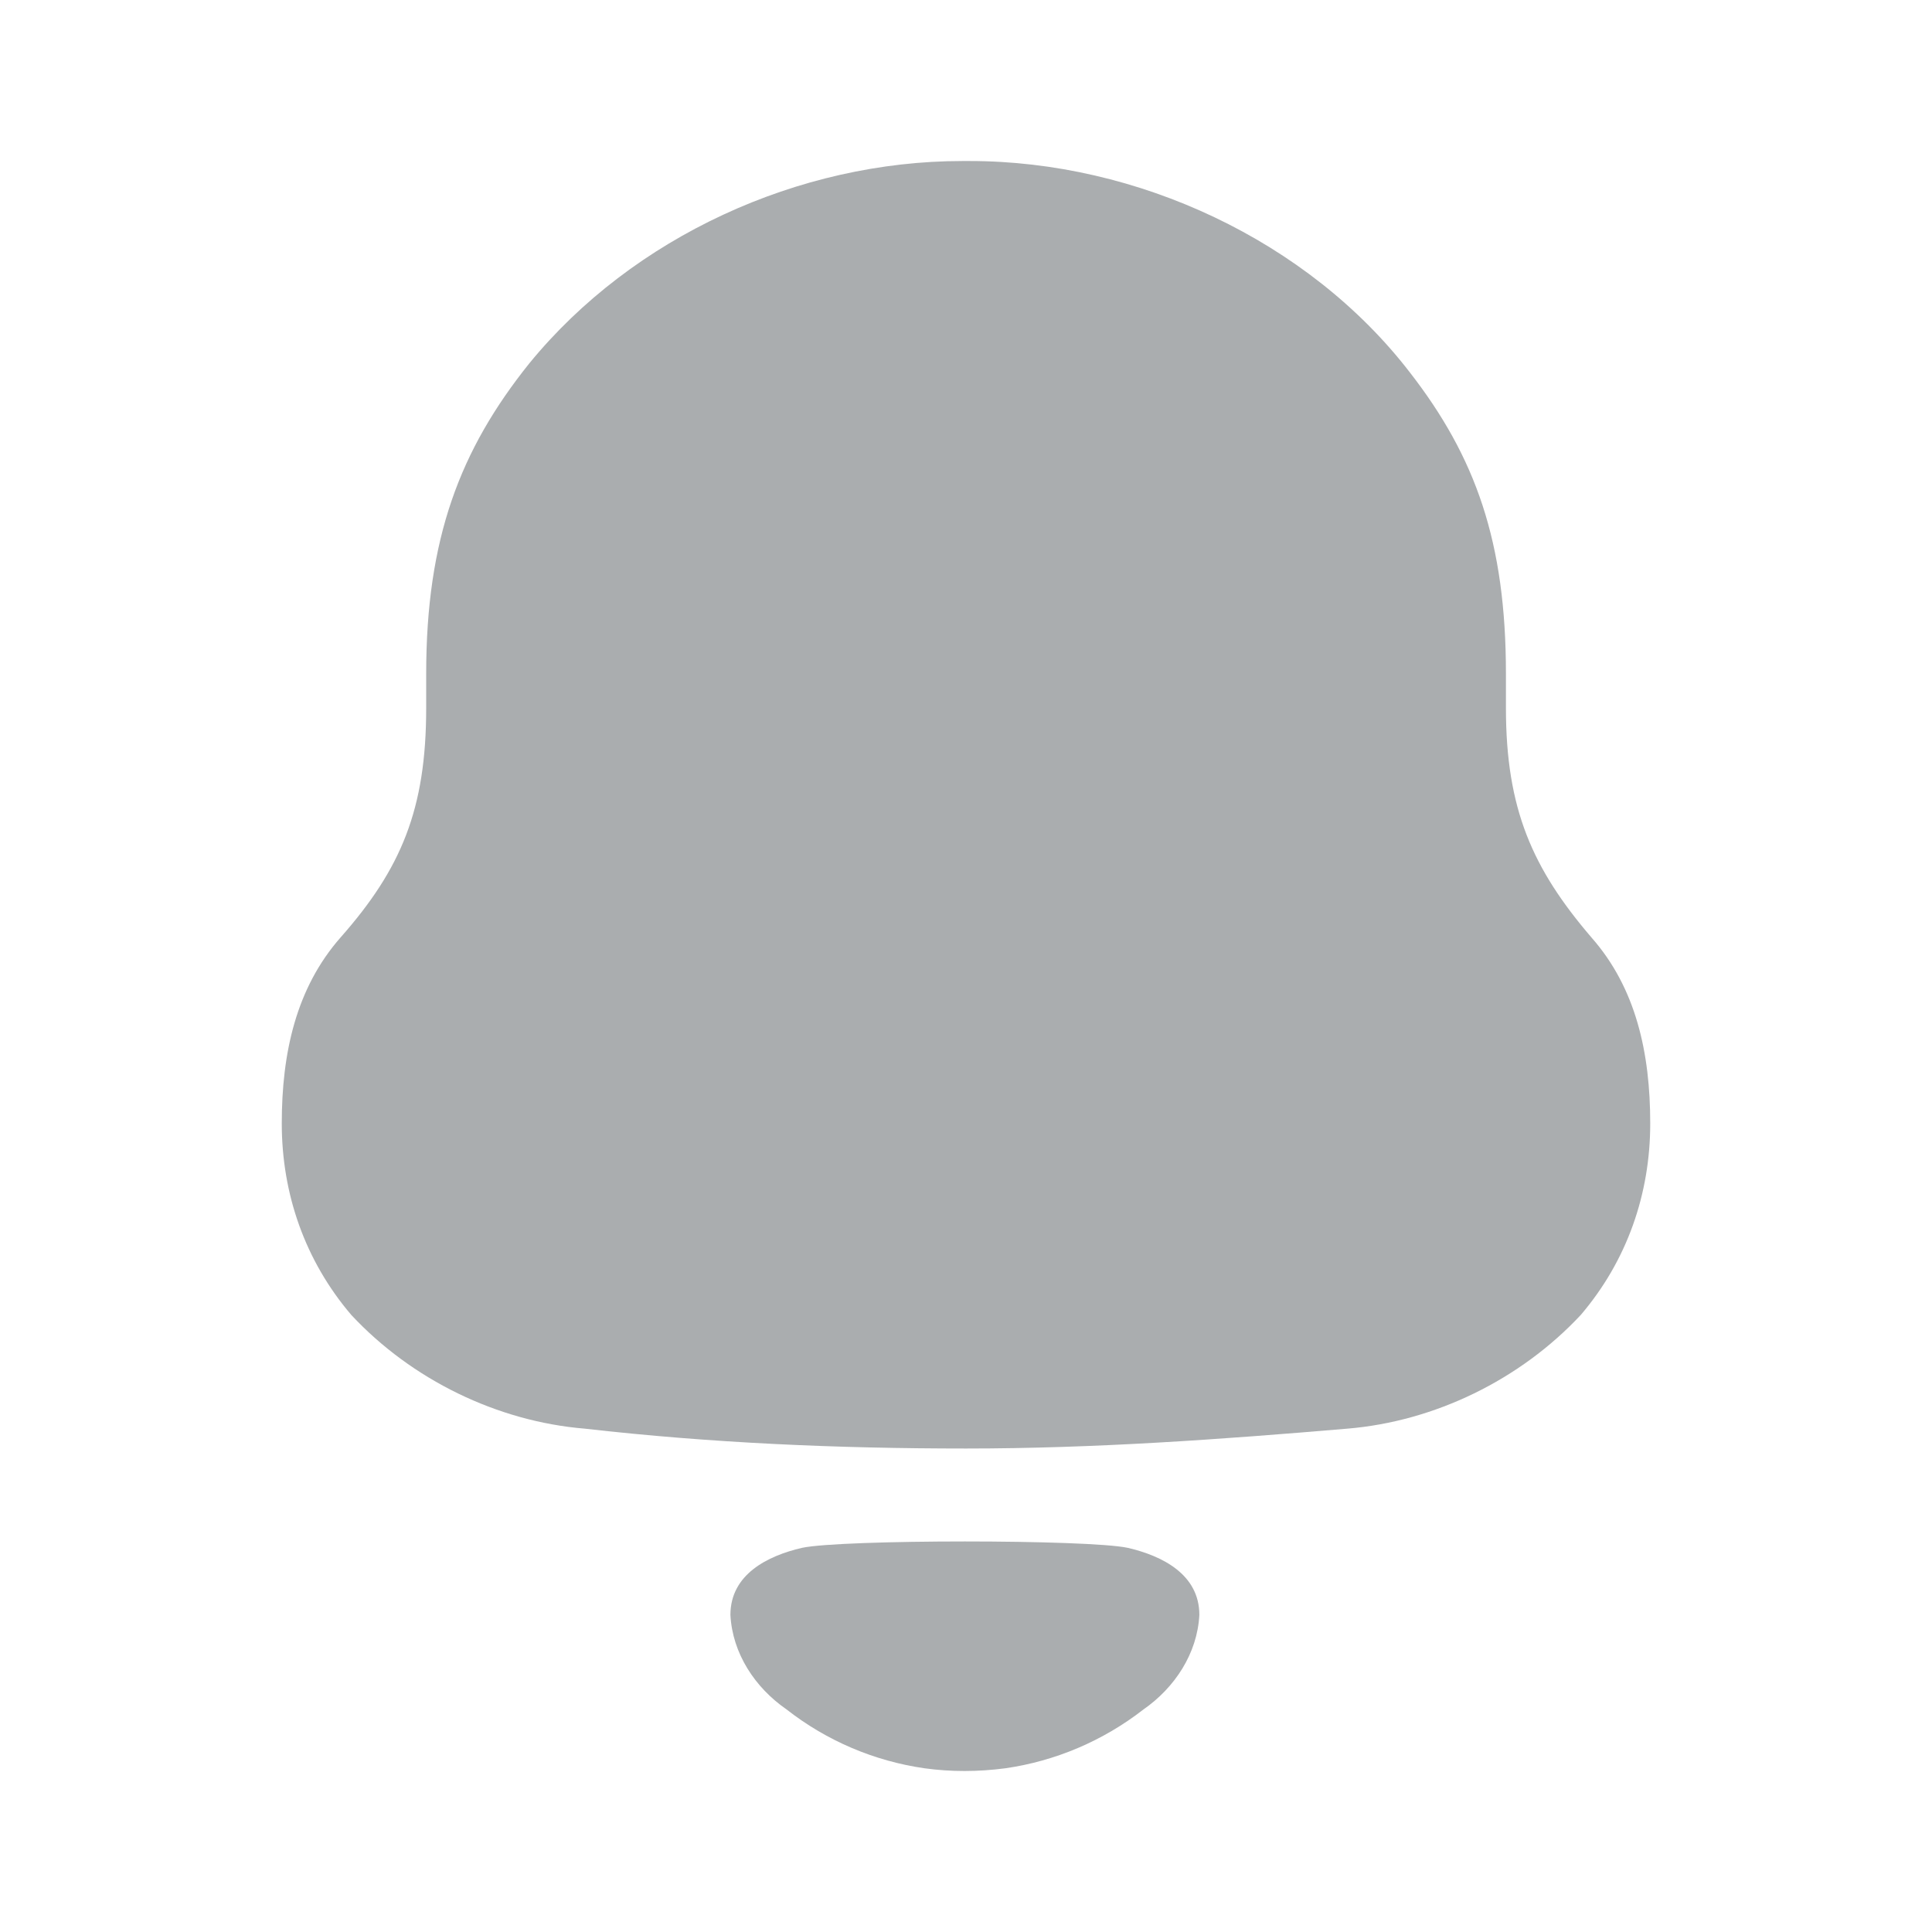
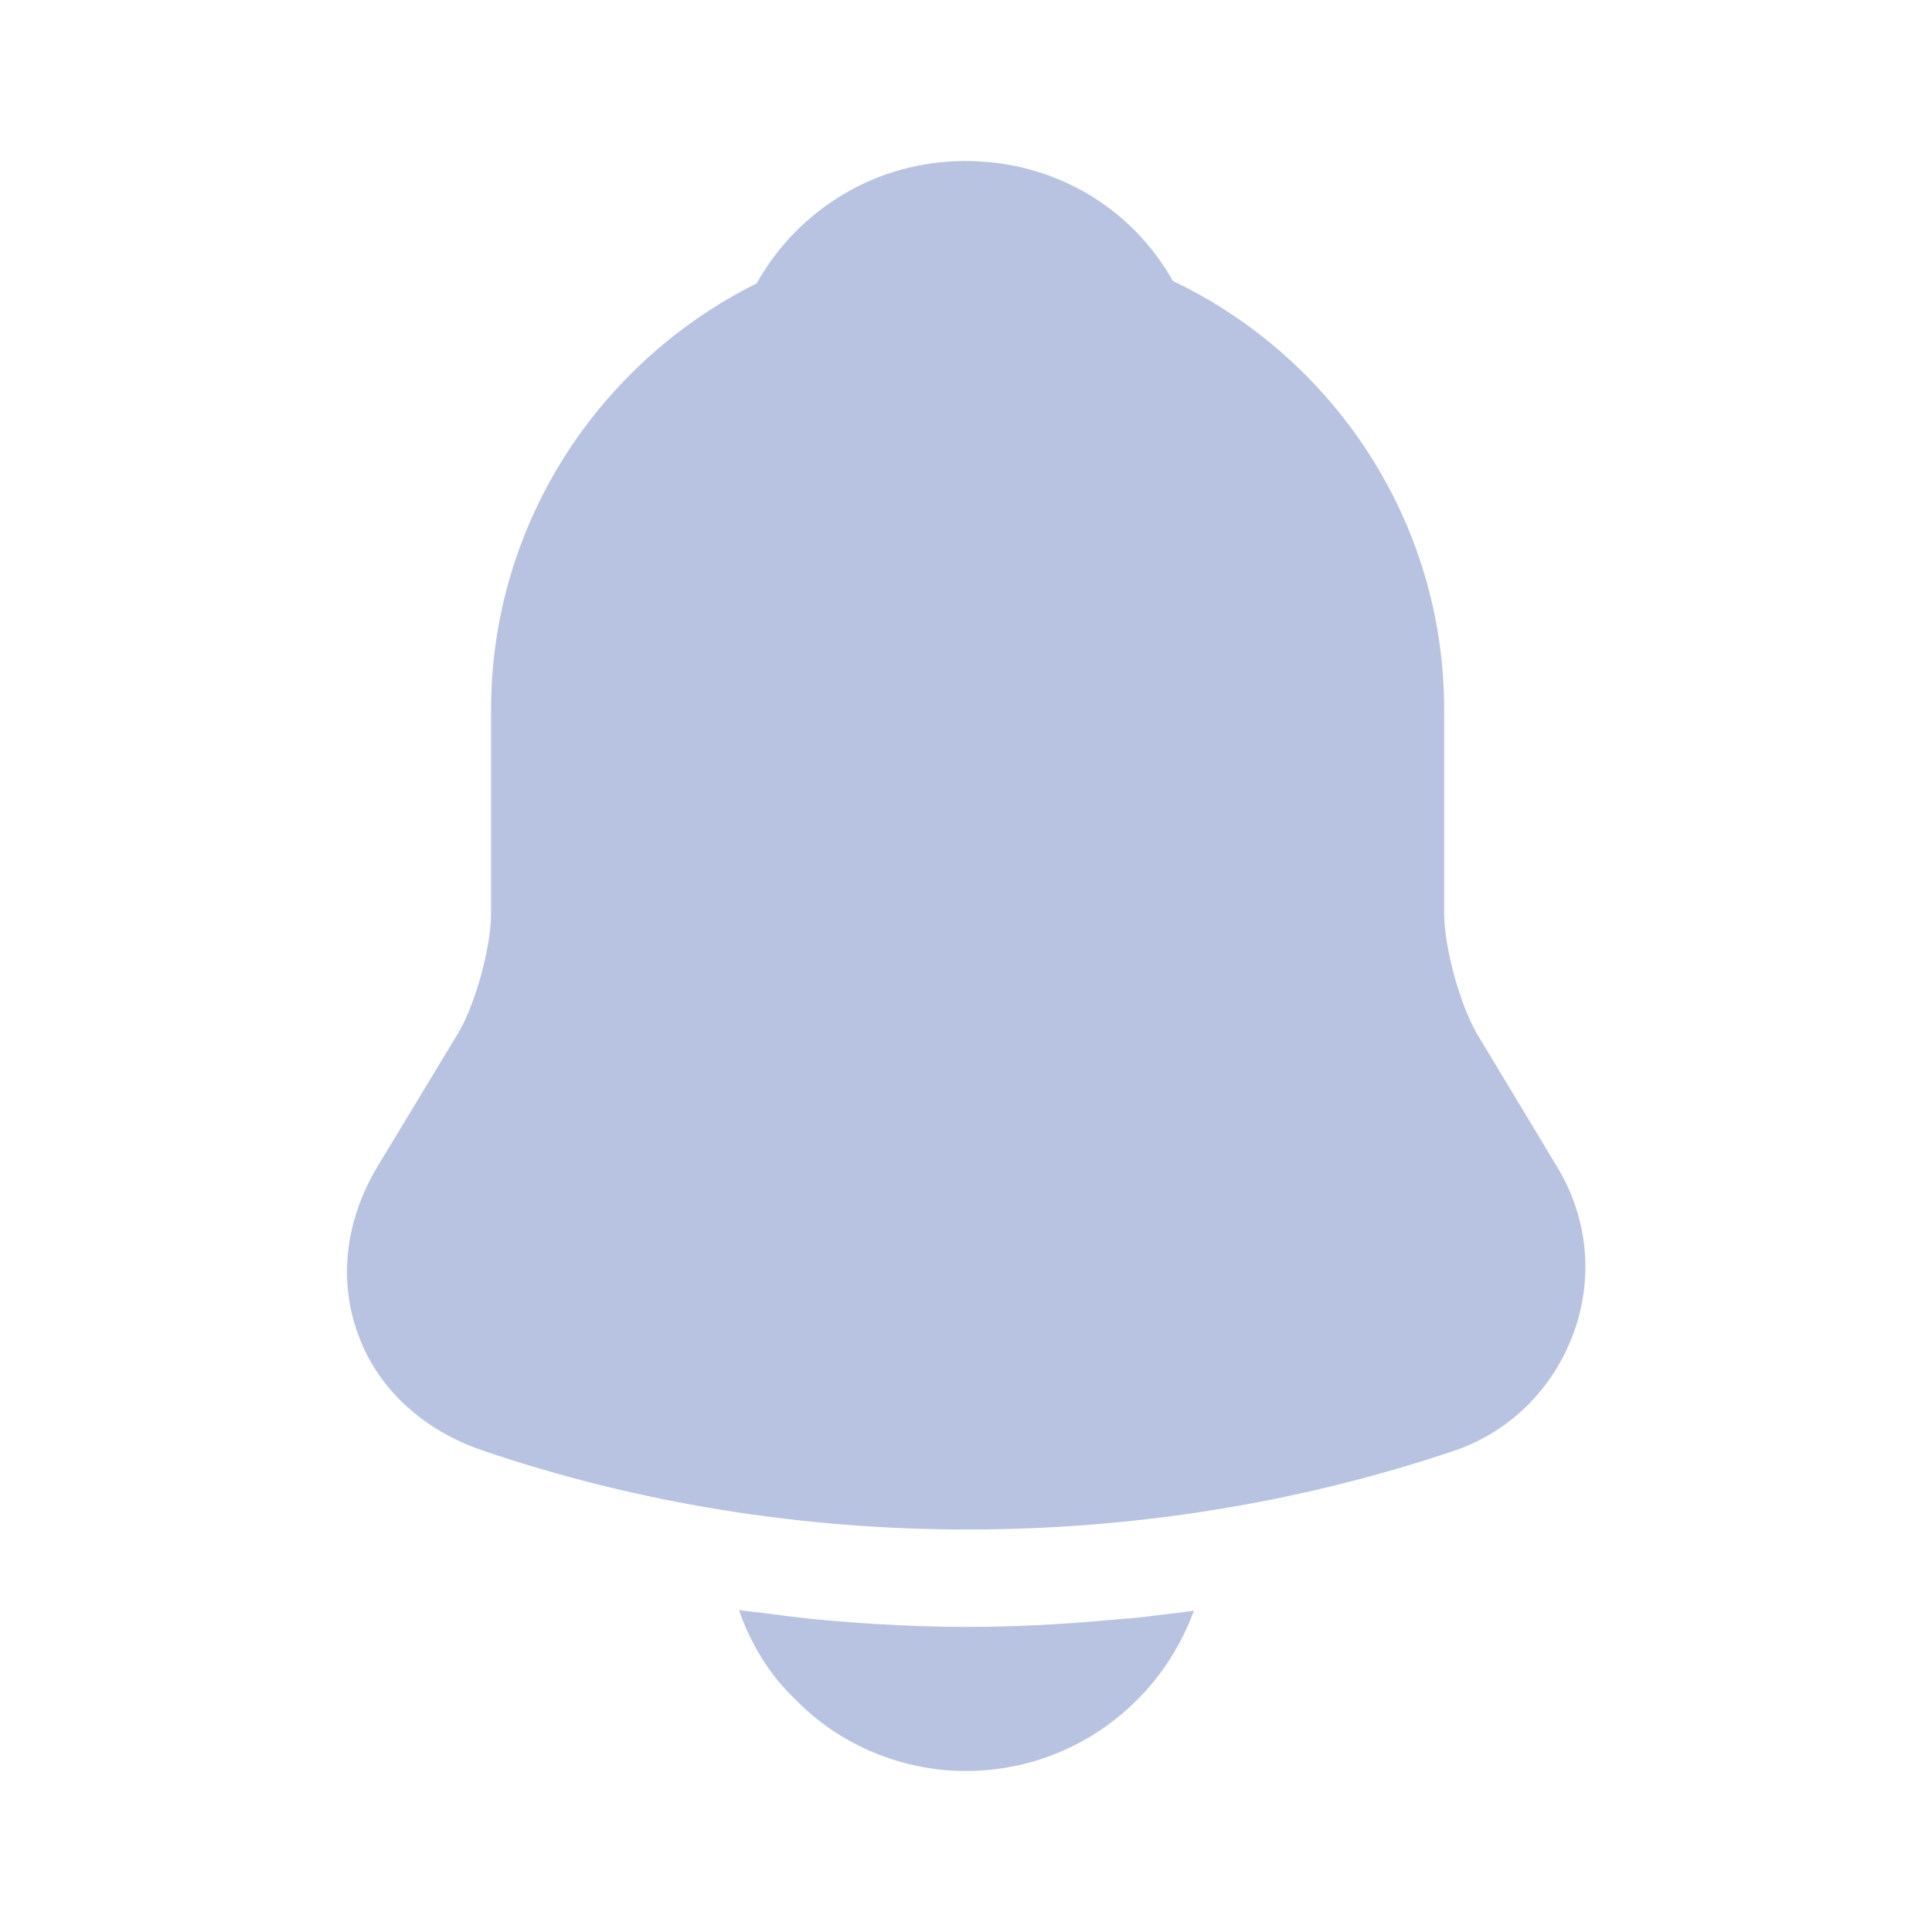
- <svg xmlns="http://www.w3.org/2000/svg" width="32" height="32" viewBox="0 0 32 32" fill="none">
-   <path fill-rule="evenodd" clip-rule="evenodd" d="M24.943 11.728C24.943 13.403 25.385 14.39 26.359 15.527C27.098 16.365 27.333 17.441 27.333 18.608C27.333 19.774 26.95 20.88 26.183 21.779C25.179 22.855 23.762 23.543 22.316 23.663C20.221 23.841 18.125 23.992 16.001 23.992C13.875 23.992 11.78 23.902 9.685 23.663C8.238 23.543 6.821 22.855 5.818 21.779C5.051 20.88 4.667 19.774 4.667 18.608C4.667 17.441 4.904 16.365 5.641 15.527C6.645 14.39 7.059 13.403 7.059 11.728V11.16C7.059 8.918 7.618 7.451 8.769 6.016C10.482 3.922 13.226 2.667 15.941 2.667H16.06C18.834 2.667 21.667 3.983 23.35 6.166C24.442 7.572 24.943 8.977 24.943 11.16V11.728ZM12.098 26.748C12.098 26.076 12.714 25.769 13.284 25.637C13.951 25.496 18.012 25.496 18.679 25.637C19.249 25.769 19.865 26.076 19.865 26.748C19.832 27.387 19.457 27.954 18.939 28.314C18.267 28.837 17.478 29.169 16.654 29.288C16.198 29.348 15.75 29.349 15.31 29.288C14.485 29.169 13.696 28.837 13.026 28.312C12.507 27.954 12.131 27.387 12.098 26.748Z" fill="#AAADAF" />
+ <svg xmlns="http://www.w3.org/2000/svg" width="24" height="24" viewBox="0 0 24 24" fill="none">
+   <path d="M19.34 14.49L18.34 12.83C18.13 12.46 17.94 11.76 17.94 11.35V8.82C17.94 6.47 16.56 4.44 14.57 3.49C14.05 2.57 13.09 2 11.99 2C10.9 2 9.92 2.59 9.4 3.52C7.45 4.49 6.1 6.5 6.1 8.82V11.35C6.1 11.76 5.91 12.46 5.7 12.82L4.69 14.49C4.29 15.16 4.2 15.9 4.45 16.58C4.69 17.25 5.26 17.77 6 18.02C7.94 18.68 9.98 19 12.02 19C14.06 19 16.1 18.68 18.04 18.03C18.74 17.8 19.28 17.27 19.54 16.58C19.8 15.89 19.73 15.13 19.34 14.49Z" fill="#B8C3E1" />
+   <path d="M14.83 20.01C14.41 21.17 13.3 22 12 22C11.21 22 10.43 21.68 9.88 21.11C9.56 20.81 9.32 20.41 9.18 20C9.31 20.02 9.44 20.03 9.58 20.05C9.81 20.08 10.05 20.11 10.29 20.13C10.86 20.18 11.44 20.21 12.02 20.21C12.59 20.21 13.16 20.18 13.72 20.13C13.93 20.11 14.14 20.1 14.34 20.07C14.5 20.05 14.66 20.03 14.83 20.01Z" fill="#B8C3E1" />
</svg>
